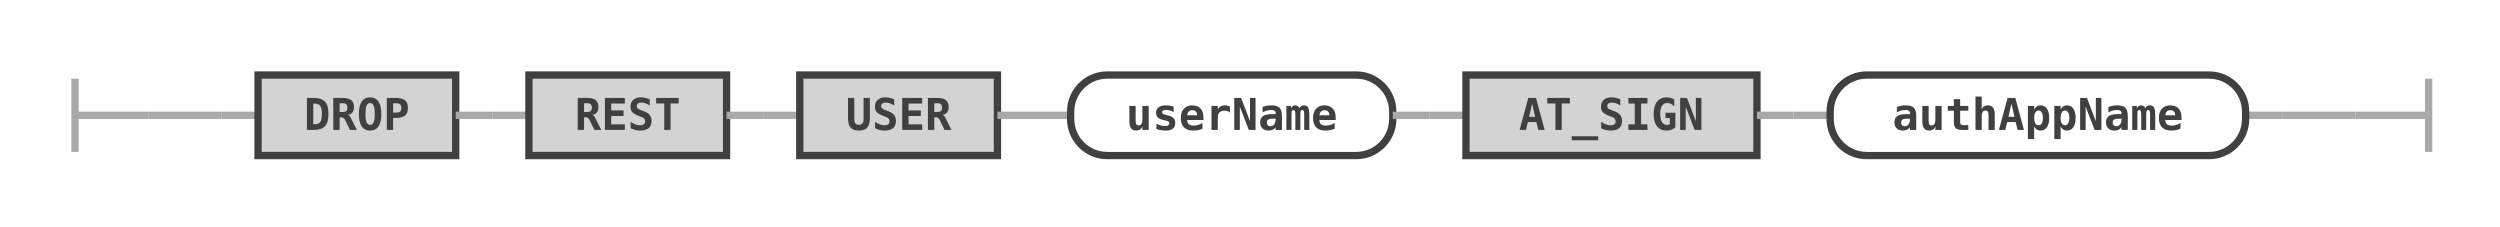
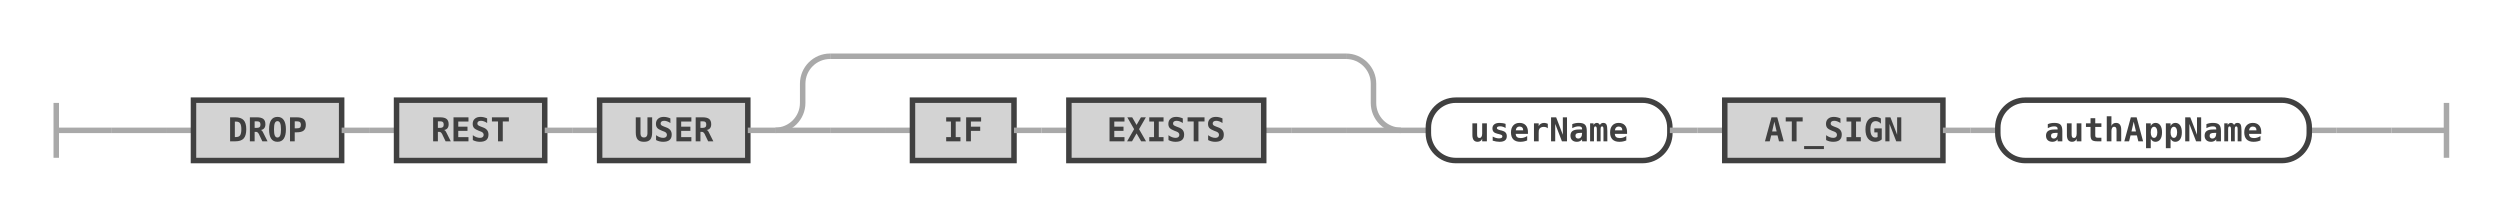
- <svg xmlns="http://www.w3.org/2000/svg" class="railroad-diagram" width="683" height="62" viewBox="0 0 683 62" id="dropRestUserStatement">
+ <svg xmlns="http://www.w3.org/2000/svg" class="railroad-diagram" width="911" height="78" viewBox="0 0 911 78" id="dropRestUserStatement">
  <g transform="translate(.5 .5)">
    <g>
-       <path d="M20 21v20m0 -10h20" />
+       <path d="M20 37v20m0 -10h20" />
    </g>
    <g>
-       <path d="M40 31h0" />
-       <path d="M643 31h0" />
-       <path d="M40 31h20" />
+       <path d="M40 47h0" />
+       <path d="M871 47h0" />
+       <path d="M40 47h20" />
      <g>
-         <path d="M60 31h0" />
+         <path d="M60 47h0" />
        <g>
-           <path d="M60 31h10" />
-           <path d="M613 31h10" />
+           <path d="M60 47h10" />
+           <path d="M841 47h10" />
          <g class="terminal ">
-             <path d="M70 31h0" />
-             <path d="M124 31h0" />
-             <rect x="70" y="20" width="54" height="22" />
-             <text x="97" y="35">DROP</text>
+             <path d="M70 47h0" />
+             <path d="M124 47h0" />
+             <rect x="70" y="36" width="54" height="22" />
+             <text x="97" y="51">DROP</text>
          </g>
-           <path d="M124 31h10" />
-           <path d="M134 31h10" />
+           <path d="M124 47h10" />
+           <path d="M134 47h10" />
          <g class="terminal ">
-             <path d="M144 31h0" />
-             <path d="M198 31h0" />
-             <rect x="144" y="20" width="54" height="22" />
-             <text x="171" y="35">REST</text>
+             <path d="M144 47h0" />
+             <path d="M198 47h0" />
+             <rect x="144" y="36" width="54" height="22" />
+             <text x="171" y="51">REST</text>
          </g>
-           <path d="M198 31h10" />
-           <path d="M208 31h10" />
+           <path d="M198 47h10" />
+           <path d="M208 47h10" />
          <g class="terminal ">
-             <path d="M218 31h0" />
-             <path d="M272 31h0" />
-             <rect x="218" y="20" width="54" height="22" />
-             <text x="245" y="35">USER</text>
+             <path d="M218 47h0" />
+             <path d="M272 47h0" />
+             <rect x="218" y="36" width="54" height="22" />
+             <text x="245" y="51">USER</text>
          </g>
-           <path d="M272 31h10" />
-           <path d="M282 31h10" />
+           <path d="M272 47h10" />
+           <g>
+             <path d="M282 47h0" />
+             <path d="M510 47h0" />
+             <path d="M282 47a10 10 0 0 0 10 -10v-7a10 10 0 0 1 10 -10" />
+             <g>
+               <path d="M302 20h188" />
+             </g>
+             <path d="M490 20a10 10 0 0 1 10 10v7a10 10 0 0 0 10 10" />
+             <path d="M282 47h20" />
+             <g>
+               <path d="M302 47h0" />
+               <path d="M490 47h0" />
+               <path d="M302 47h20" />
+               <g>
+                 <path d="M322 47h0" />
+                 <g>
+                   <path d="M322 47h10" />
+                   <path d="M460 47h10" />
+                   <g class="terminal ">
+                     <path d="M332 47h0" />
+                     <path d="M369 47h0" />
+                     <rect x="332" y="36" width="37" height="22" />
+                     <text x="350.5" y="51">IF</text>
+                   </g>
+                   <path d="M369 47h10" />
+                   <path d="M379 47h10" />
+                   <g class="terminal ">
+                     <path d="M389 47h0" />
+                     <path d="M460 47h0" />
+                     <rect x="389" y="36" width="71" height="22" />
+                     <text x="424.5" y="51">EXISTS</text>
+                   </g>
+                 </g>
+                 <path d="M470 47h0" />
+               </g>
+               <path d="M470 47h20" />
+             </g>
+             <path d="M490 47h20" />
+           </g>
+           <path d="M510 47h10" />
          <g class="non-terminal ">
-             <path d="M292 31h0" />
-             <path d="M380 31h0" />
-             <rect x="292" y="20" width="88" height="22" rx="10" ry="10" />
-             <text x="336" y="35">userName</text>
+             <path d="M520 47h0" />
+             <path d="M608 47h0" />
+             <rect x="520" y="36" width="88" height="22" rx="10" ry="10" />
+             <text x="564" y="51">userName</text>
          </g>
-           <path d="M380 31h10" />
-           <path d="M390 31h10" />
+           <path d="M608 47h10" />
+           <path d="M618 47h10" />
          <g class="terminal ">
-             <path d="M400 31h0" />
-             <path d="M479.5 31h0" />
-             <rect x="400" y="20" width="79.5" height="22" />
-             <text x="439.75" y="35">AT_SIGN</text>
+             <path d="M628 47h0" />
+             <path d="M707.5 47h0" />
+             <rect x="628" y="36" width="79.5" height="22" />
+             <text x="667.75" y="51">AT_SIGN</text>
          </g>
-           <path d="M479.5 31h10" />
-           <path d="M489.5 31h10" />
+           <path d="M707.5 47h10" />
+           <path d="M717.5 47h10" />
          <g class="non-terminal ">
-             <path d="M499.5 31h0" />
-             <path d="M613 31h0" />
-             <rect x="499.5" y="20" width="113.5" height="22" rx="10" ry="10" />
-             <text x="556.25" y="35">authAppName</text>
+             <path d="M727.5 47h0" />
+             <path d="M841 47h0" />
+             <rect x="727.5" y="36" width="113.5" height="22" rx="10" ry="10" />
+             <text x="784.25" y="51">authAppName</text>
          </g>
        </g>
-         <path d="M623 31h0" />
+         <path d="M851 47h0" />
      </g>
-       <path d="M623 31h20" />
+       <path d="M851 47h20" />
    </g>
-     <path d="M 643 31 h 20 m 0 -10 v 20" />
+     <path d="M 871 47 h 20 m 0 -10 v 20" />
  </g>
  <defs>
    <style type="text/css">
svg.railroad-diagram path { stroke-width: 2; stroke: darkgray; fill: rgba(0, 0, 0, 0); }svg.railroad-diagram text { font: bold 12px Hack, "Source Code Pro", monospace; text-anchor: middle; fill: #404040; }svg.railroad-diagram text.comment { font: italic 10px Hack, "Source Code Pro", monospace; fill: #404040; }svg.railroad-diagram g.terminal rect { stroke-width: 2; stroke: #404040; fill: rgba(200, 200, 200, 0.8); }svg.railroad-diagram g.non-terminal rect { stroke-width: 2; stroke: #404040; fill: rgba(255, 255, 255, 1); }svg.railroad-diagram text.diagram-text { font-size: 12px Hack, "Source Code Pro", monospace; fill: red; }svg.railroad-diagram path.diagram-text { stroke-width: 1; stroke: red; fill: red; cursor: help; }
 
</style>
  </defs>
</svg>
